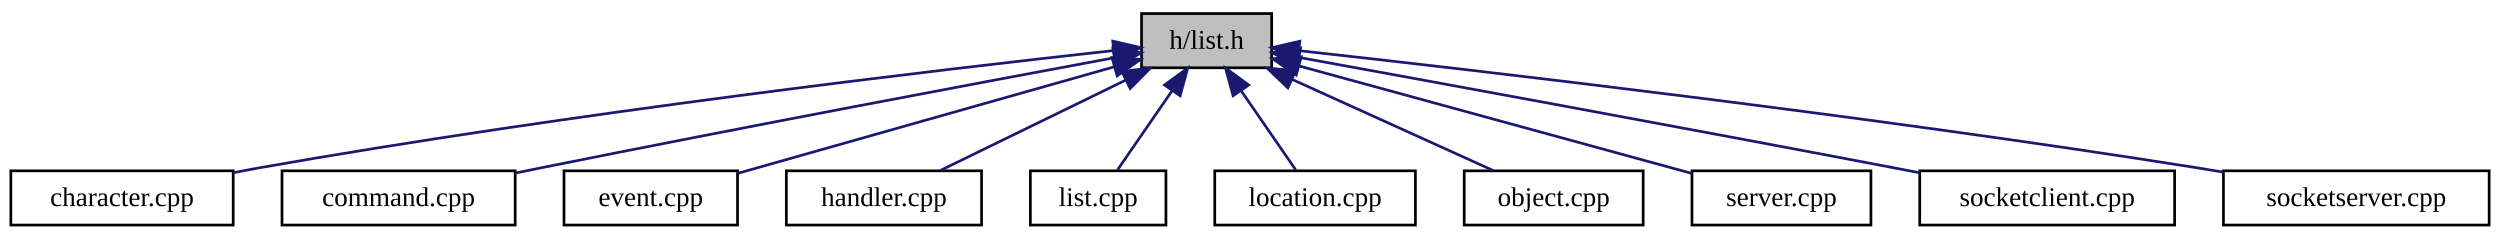
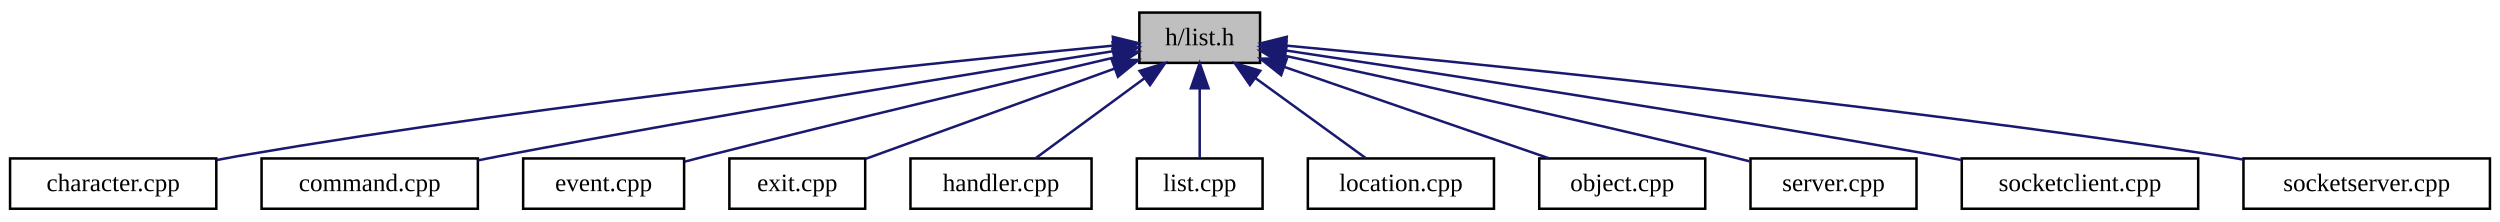
- <svg xmlns="http://www.w3.org/2000/svg" xmlns:xlink="http://www.w3.org/1999/xlink" width="922pt" height="88pt" viewBox="0.00 0.00 922.00 88.00">
+ <svg xmlns="http://www.w3.org/2000/svg" xmlns:xlink="http://www.w3.org/1999/xlink" width="994pt" height="88pt" viewBox="0.00 0.00 994.00 88.00">
  <g id="graph1" class="graph" transform="scale(1 1) rotate(0) translate(4 84)">
-     <polygon fill="white" stroke="white" points="-4,5 -4,-84 919,-84 919,5 -4,5" />
+     <polygon fill="white" stroke="white" points="-4,5 -4,-84 991,-84 991,5 -4,5" />
    <g id="node1" class="node">
-       <polygon fill="#bfbfbf" stroke="black" points="417,-59 417,-79 465,-79 465,-59 417,-59" />
-       <text text-anchor="middle" x="441" y="-66" font-family="FreeSans.ttf" font-size="10.00">h/list.h</text>
+       <polygon fill="#bfbfbf" stroke="black" points="449,-59 449,-79 497,-79 497,-59 449,-59" />
+       <text text-anchor="middle" x="473" y="-66" font-family="FreeSans.ttf" font-size="10.00">h/list.h</text>
    </g>
    <g id="node3" class="node">
      <a xlink:href="character_8cpp.xhtml" target="_top" xlink:title="All non-template member functions of the Character class.">
        <polygon fill="white" stroke="black" points="0,-1 0,-21 82,-21 82,-1 0,-1" />
        <text text-anchor="middle" x="41" y="-8" font-family="FreeSans.ttf" font-size="10.00">character.cpp</text>
      </a>
    </g>
    <g id="edge2" class="edge">
-       <path fill="none" stroke="midnightblue" d="M406.555,-65.336C343.635,-58.429 205.998,-42.335 91,-22 88.112,-21.489 85.137,-20.927 82.147,-20.336" />
-       <polygon fill="midnightblue" stroke="midnightblue" points="406.386,-68.838 416.706,-66.441 407.144,-61.879 406.386,-68.838" />
+       <path fill="none" stroke="midnightblue" d="M438.746,-65.877C371.696,-59.524 218.536,-43.825 91,-22 88.109,-21.505 85.132,-20.955 82.14,-20.372" />
+       <polygon fill="midnightblue" stroke="midnightblue" points="438.467,-69.366 448.75,-66.816 439.121,-62.397 438.467,-69.366" />
    </g>
    <g id="node5" class="node">
      <a xlink:href="command_8cpp.xhtml" target="_top" xlink:title="All non-template member functions of the Command class.">
        <polygon fill="white" stroke="black" points="100,-1 100,-21 186,-21 186,-1 100,-1" />
        <text text-anchor="middle" x="143" y="-8" font-family="FreeSans.ttf" font-size="10.00">command.cpp</text>
      </a>
    </g>
    <g id="edge4" class="edge">
-       <path fill="none" stroke="midnightblue" d="M406.819,-62.689C359.27,-53.86 270.493,-37.195 195,-22 192.105,-21.417 189.122,-20.808 186.117,-20.189" />
-       <polygon fill="midnightblue" stroke="midnightblue" points="406.405,-66.172 416.876,-64.554 407.681,-59.289 406.405,-66.172" />
+       <path fill="none" stroke="midnightblue" d="M438.649,-63.657C386.065,-55.373 282.5,-38.644 195,-22 192.099,-21.448 189.111,-20.863 186.103,-20.26" />
+       <polygon fill="midnightblue" stroke="midnightblue" points="438.348,-67.152 448.77,-65.246 439.434,-60.237 438.348,-67.152" />
    </g>
    <g id="node7" class="node">
      <a xlink:href="event_8cpp.xhtml" target="_top" xlink:title="All non-template member functions of the Event class.">
        <polygon fill="white" stroke="black" points="204,-1 204,-21 268,-21 268,-1 204,-1" />
        <text text-anchor="middle" x="236" y="-8" font-family="FreeSans.ttf" font-size="10.00">event.cpp</text>
      </a>
    </g>
    <g id="edge6" class="edge">
-       <path fill="none" stroke="midnightblue" d="M406.928,-59.36C368.295,-48.43 305.787,-30.744 268.022,-20.06" />
-       <polygon fill="midnightblue" stroke="midnightblue" points="406.104,-62.764 416.679,-62.119 408.009,-56.029 406.104,-62.764" />
+       <path fill="none" stroke="midnightblue" d="M438.989,-61.136C399.846,-52.017 333.663,-36.392 277,-22 274.143,-21.274 271.178,-20.507 268.208,-19.728" />
+       <polygon fill="midnightblue" stroke="midnightblue" points="438.277,-64.563 448.809,-63.419 439.862,-57.745 438.277,-64.563" />
    </g>
    <g id="node9" class="node">
-       <a xlink:href="handler_8cpp.xhtml" target="_top" xlink:title="All non-template member functions of the Handler namespace.">
-         <polygon fill="white" stroke="black" points="286,-1 286,-21 358,-21 358,-1 286,-1" />
-         <text text-anchor="middle" x="322" y="-8" font-family="FreeSans.ttf" font-size="10.00">handler.cpp</text>
+       <a xlink:href="exit_8cpp.xhtml" target="_top" xlink:title="All non-template member functions of the Exit class.">
+         <polygon fill="white" stroke="black" points="286,-1 286,-21 340,-21 340,-1 286,-1" />
+         <text text-anchor="middle" x="313" y="-8" font-family="FreeSans.ttf" font-size="10.00">exit.cpp</text>
      </a>
    </g>
    <g id="edge8" class="edge">
-       <path fill="none" stroke="midnightblue" d="M411.034,-54.395C389.771,-44.032 361.768,-30.383 342.89,-21.182" />
-       <polygon fill="midnightblue" stroke="midnightblue" points="409.749,-57.662 420.272,-58.897 412.816,-51.37 409.749,-57.662" />
+       <path fill="none" stroke="midnightblue" d="M439.235,-56.76C409.768,-46.078 367.559,-30.778 340.213,-20.865" />
+       <polygon fill="midnightblue" stroke="midnightblue" points="438.105,-60.074 448.699,-60.191 440.491,-53.492 438.105,-60.074" />
    </g>
    <g id="node11" class="node">
-       <a xlink:href="list_8cpp.xhtml" target="_top" xlink:title="All globally referenced list / map / vector types.">
-         <polygon fill="white" stroke="black" points="376,-1 376,-21 426,-21 426,-1 376,-1" />
-         <text text-anchor="middle" x="401" y="-8" font-family="FreeSans.ttf" font-size="10.00">list.cpp</text>
+       <a xlink:href="handler_8cpp.xhtml" target="_top" xlink:title="All non-template member functions of the Handler namespace.">
+         <polygon fill="white" stroke="black" points="358,-1 358,-21 430,-21 430,-1 358,-1" />
+         <text text-anchor="middle" x="394" y="-8" font-family="FreeSans.ttf" font-size="10.00">handler.cpp</text>
      </a>
    </g>
    <g id="edge10" class="edge">
-       <path fill="none" stroke="midnightblue" d="M428.165,-50.389C421.54,-40.782 413.706,-29.423 408.157,-21.378" />
-       <polygon fill="midnightblue" stroke="midnightblue" points="425.474,-52.652 434.033,-58.897 431.236,-48.678 425.474,-52.652" />
+       <path fill="none" stroke="midnightblue" d="M451.173,-52.975C437.329,-42.811 419.836,-29.968 407.868,-21.182" />
+       <polygon fill="midnightblue" stroke="midnightblue" points="449.107,-55.8 459.239,-58.897 453.25,-50.158 449.107,-55.8" />
    </g>
    <g id="node13" class="node">
-       <a xlink:href="location_8cpp.xhtml" target="_top" xlink:title="All non-template member functions of the Location class.">
-         <polygon fill="white" stroke="black" points="444,-1 444,-21 518,-21 518,-1 444,-1" />
-         <text text-anchor="middle" x="481" y="-8" font-family="FreeSans.ttf" font-size="10.00">location.cpp</text>
+       <a xlink:href="list_8cpp.xhtml" target="_top" xlink:title="All globally referenced list / map / vector types.">
+         <polygon fill="white" stroke="black" points="448,-1 448,-21 498,-21 498,-1 448,-1" />
+         <text text-anchor="middle" x="473" y="-8" font-family="FreeSans.ttf" font-size="10.00">list.cpp</text>
      </a>
    </g>
    <g id="edge12" class="edge">
-       <path fill="none" stroke="midnightblue" d="M453.835,-50.389C460.46,-40.782 468.294,-29.423 473.843,-21.378" />
-       <polygon fill="midnightblue" stroke="midnightblue" points="450.764,-48.678 447.967,-58.897 456.526,-52.652 450.764,-48.678" />
+       <path fill="none" stroke="midnightblue" d="M473,-48.89C473,-39.62 473,-29.008 473,-21.378" />
+       <polygon fill="midnightblue" stroke="midnightblue" points="469.5,-48.897 473,-58.897 476.5,-48.897 469.5,-48.897" />
    </g>
    <g id="node15" class="node">
-       <a xlink:href="object_8cpp.xhtml" target="_top" xlink:title="All non-template member functions of the Object class.">
-         <polygon fill="white" stroke="black" points="536,-1 536,-21 602,-21 602,-1 536,-1" />
-         <text text-anchor="middle" x="569" y="-8" font-family="FreeSans.ttf" font-size="10.00">object.cpp</text>
+       <a xlink:href="location_8cpp.xhtml" target="_top" xlink:title="All non-template member functions of the Location class.">
+         <polygon fill="white" stroke="black" points="516,-1 516,-21 590,-21 590,-1 516,-1" />
+         <text text-anchor="middle" x="553" y="-8" font-family="FreeSans.ttf" font-size="10.00">location.cpp</text>
      </a>
    </g>
    <g id="edge14" class="edge">
-       <path fill="none" stroke="midnightblue" d="M472.616,-54.674C495.559,-44.278 526.042,-30.465 546.53,-21.182" />
-       <polygon fill="midnightblue" stroke="midnightblue" points="470.96,-51.582 463.296,-58.897 473.849,-57.958 470.96,-51.582" />
+       <path fill="none" stroke="midnightblue" d="M495.104,-52.975C509.123,-42.811 526.837,-29.968 538.956,-21.182" />
+       <polygon fill="midnightblue" stroke="midnightblue" points="492.977,-50.194 486.935,-58.897 497.085,-55.861 492.977,-50.194" />
    </g>
    <g id="node17" class="node">
-       <a xlink:href="server_8cpp.xhtml" target="_top" xlink:title="All non-template member functions of the Server namespace.">
-         <polygon fill="white" stroke="black" points="620,-1 620,-21 686,-21 686,-1 620,-1" />
-         <text text-anchor="middle" x="653" y="-8" font-family="FreeSans.ttf" font-size="10.00">server.cpp</text>
+       <a xlink:href="object_8cpp.xhtml" target="_top" xlink:title="All non-template member functions of the Object class.">
+         <polygon fill="white" stroke="black" points="608,-1 608,-21 674,-21 674,-1 608,-1" />
+         <text text-anchor="middle" x="641" y="-8" font-family="FreeSans.ttf" font-size="10.00">object.cpp</text>
      </a>
    </g>
    <g id="edge16" class="edge">
-       <path fill="none" stroke="midnightblue" d="M475.116,-59.666C514.995,-48.756 580.542,-30.823 619.955,-20.041" />
-       <polygon fill="midnightblue" stroke="midnightblue" points="474.041,-56.332 465.319,-62.347 475.888,-63.084 474.041,-56.332" />
+       <path fill="none" stroke="midnightblue" d="M506.531,-57.424C537.347,-46.785 582.565,-31.174 611.895,-21.048" />
+       <polygon fill="midnightblue" stroke="midnightblue" points="505.381,-54.118 497.07,-60.69 507.665,-60.735 505.381,-54.118" />
    </g>
    <g id="node19" class="node">
-       <a xlink:href="socketclient_8cpp.xhtml" target="_top" xlink:title="All non-template member functions of the SocketClient class.">
-         <polygon fill="white" stroke="black" points="704,-1 704,-21 798,-21 798,-1 704,-1" />
-         <text text-anchor="middle" x="751" y="-8" font-family="FreeSans.ttf" font-size="10.00">socketclient.cpp</text>
+       <a xlink:href="server_8cpp.xhtml" target="_top" xlink:title="All non-template member functions of the Server namespace.">
+         <polygon fill="white" stroke="black" points="692,-1 692,-21 758,-21 758,-1 692,-1" />
+         <text text-anchor="middle" x="725" y="-8" font-family="FreeSans.ttf" font-size="10.00">server.cpp</text>
      </a>
    </g>
    <g id="edge18" class="edge">
-       <path fill="none" stroke="midnightblue" d="M475.196,-62.795C523.995,-53.914 616.408,-36.99 695,-22 697.92,-21.443 700.924,-20.866 703.954,-20.28" />
-       <polygon fill="midnightblue" stroke="midnightblue" points="474.394,-59.384 465.182,-64.617 475.647,-66.271 474.394,-59.384" />
+       <path fill="none" stroke="midnightblue" d="M506.878,-61.81C548.461,-52.895 621.082,-37.032 683,-22 685.783,-21.324 688.666,-20.607 691.557,-19.875" />
+       <polygon fill="midnightblue" stroke="midnightblue" points="506.047,-58.409 497,-63.922 507.511,-65.254 506.047,-58.409" />
    </g>
    <g id="node21" class="node">
-       <a xlink:href="socketserver_8cpp.xhtml" target="_top" xlink:title="All non-template member functions of the SocketServer class.">
-         <polygon fill="white" stroke="black" points="816,-1 816,-21 914,-21 914,-1 816,-1" />
-         <text text-anchor="middle" x="865" y="-8" font-family="FreeSans.ttf" font-size="10.00">socketserver.cpp</text>
+       <a xlink:href="socketclient_8cpp.xhtml" target="_top" xlink:title="All non-template member functions of the SocketClient class.">
+         <polygon fill="white" stroke="black" points="776,-1 776,-21 870,-21 870,-1 776,-1" />
+         <text text-anchor="middle" x="823" y="-8" font-family="FreeSans.ttf" font-size="10.00">socketclient.cpp</text>
      </a>
    </g>
    <g id="edge20" class="edge">
-       <path fill="none" stroke="midnightblue" d="M475.112,-65.308C539.94,-58.14 685.335,-41.331 807,-22 809.935,-21.534 812.95,-21.032 815.988,-20.508" />
-       <polygon fill="midnightblue" stroke="midnightblue" points="474.609,-61.842 465.052,-66.415 475.374,-68.8 474.609,-61.842" />
+       <path fill="none" stroke="midnightblue" d="M507.27,-63.924C562.185,-55.701 673.253,-38.695 767,-22 769.926,-21.479 772.936,-20.929 775.969,-20.364" />
+       <polygon fill="midnightblue" stroke="midnightblue" points="506.431,-60.511 497.057,-65.449 507.465,-67.434 506.431,-60.511" />
+     </g>
+     <g id="node23" class="node">
+       <a xlink:href="socketserver_8cpp.xhtml" target="_top" xlink:title="All non-template member functions of the SocketServer class.">
+         <polygon fill="white" stroke="black" points="888,-1 888,-21 986,-21 986,-1 888,-1" />
+         <text text-anchor="middle" x="937" y="-8" font-family="FreeSans.ttf" font-size="10.00">socketserver.cpp</text>
+       </a>
+     </g>
+     <g id="edge22" class="edge">
+       <path fill="none" stroke="midnightblue" d="M507.368,-65.867C577.463,-59.289 741.889,-42.91 879,-22 881.938,-21.552 884.955,-21.064 887.995,-20.552" />
+       <polygon fill="midnightblue" stroke="midnightblue" points="506.968,-62.389 497.336,-66.801 507.617,-69.358 506.968,-62.389" />
    </g>
  </g>
</svg>
